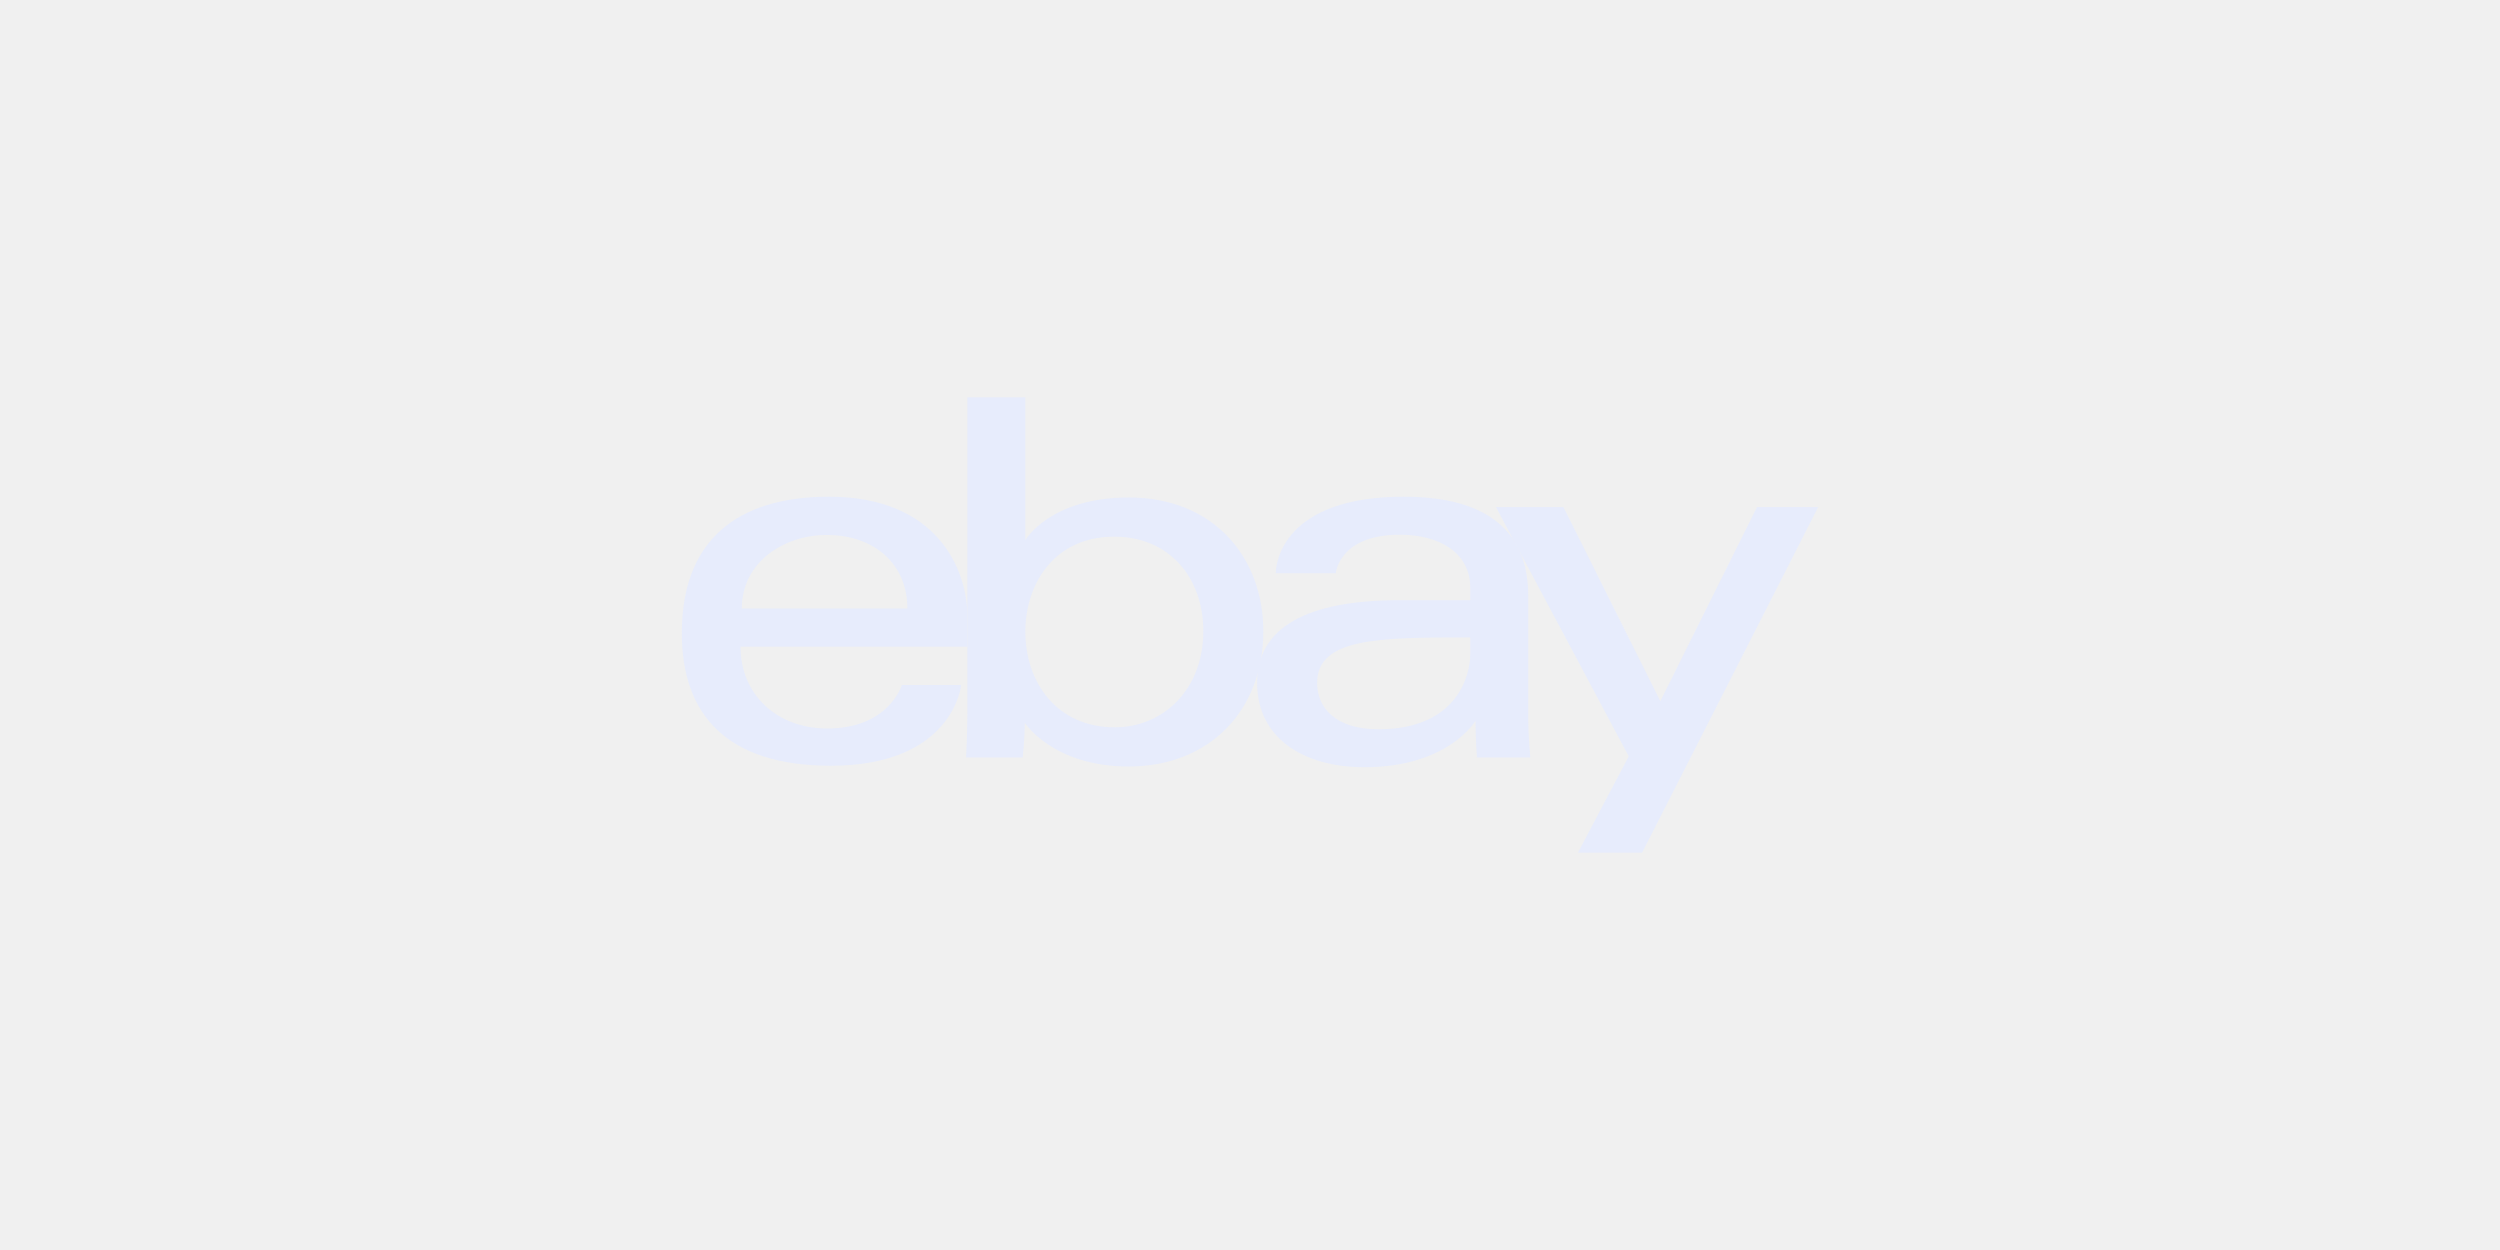
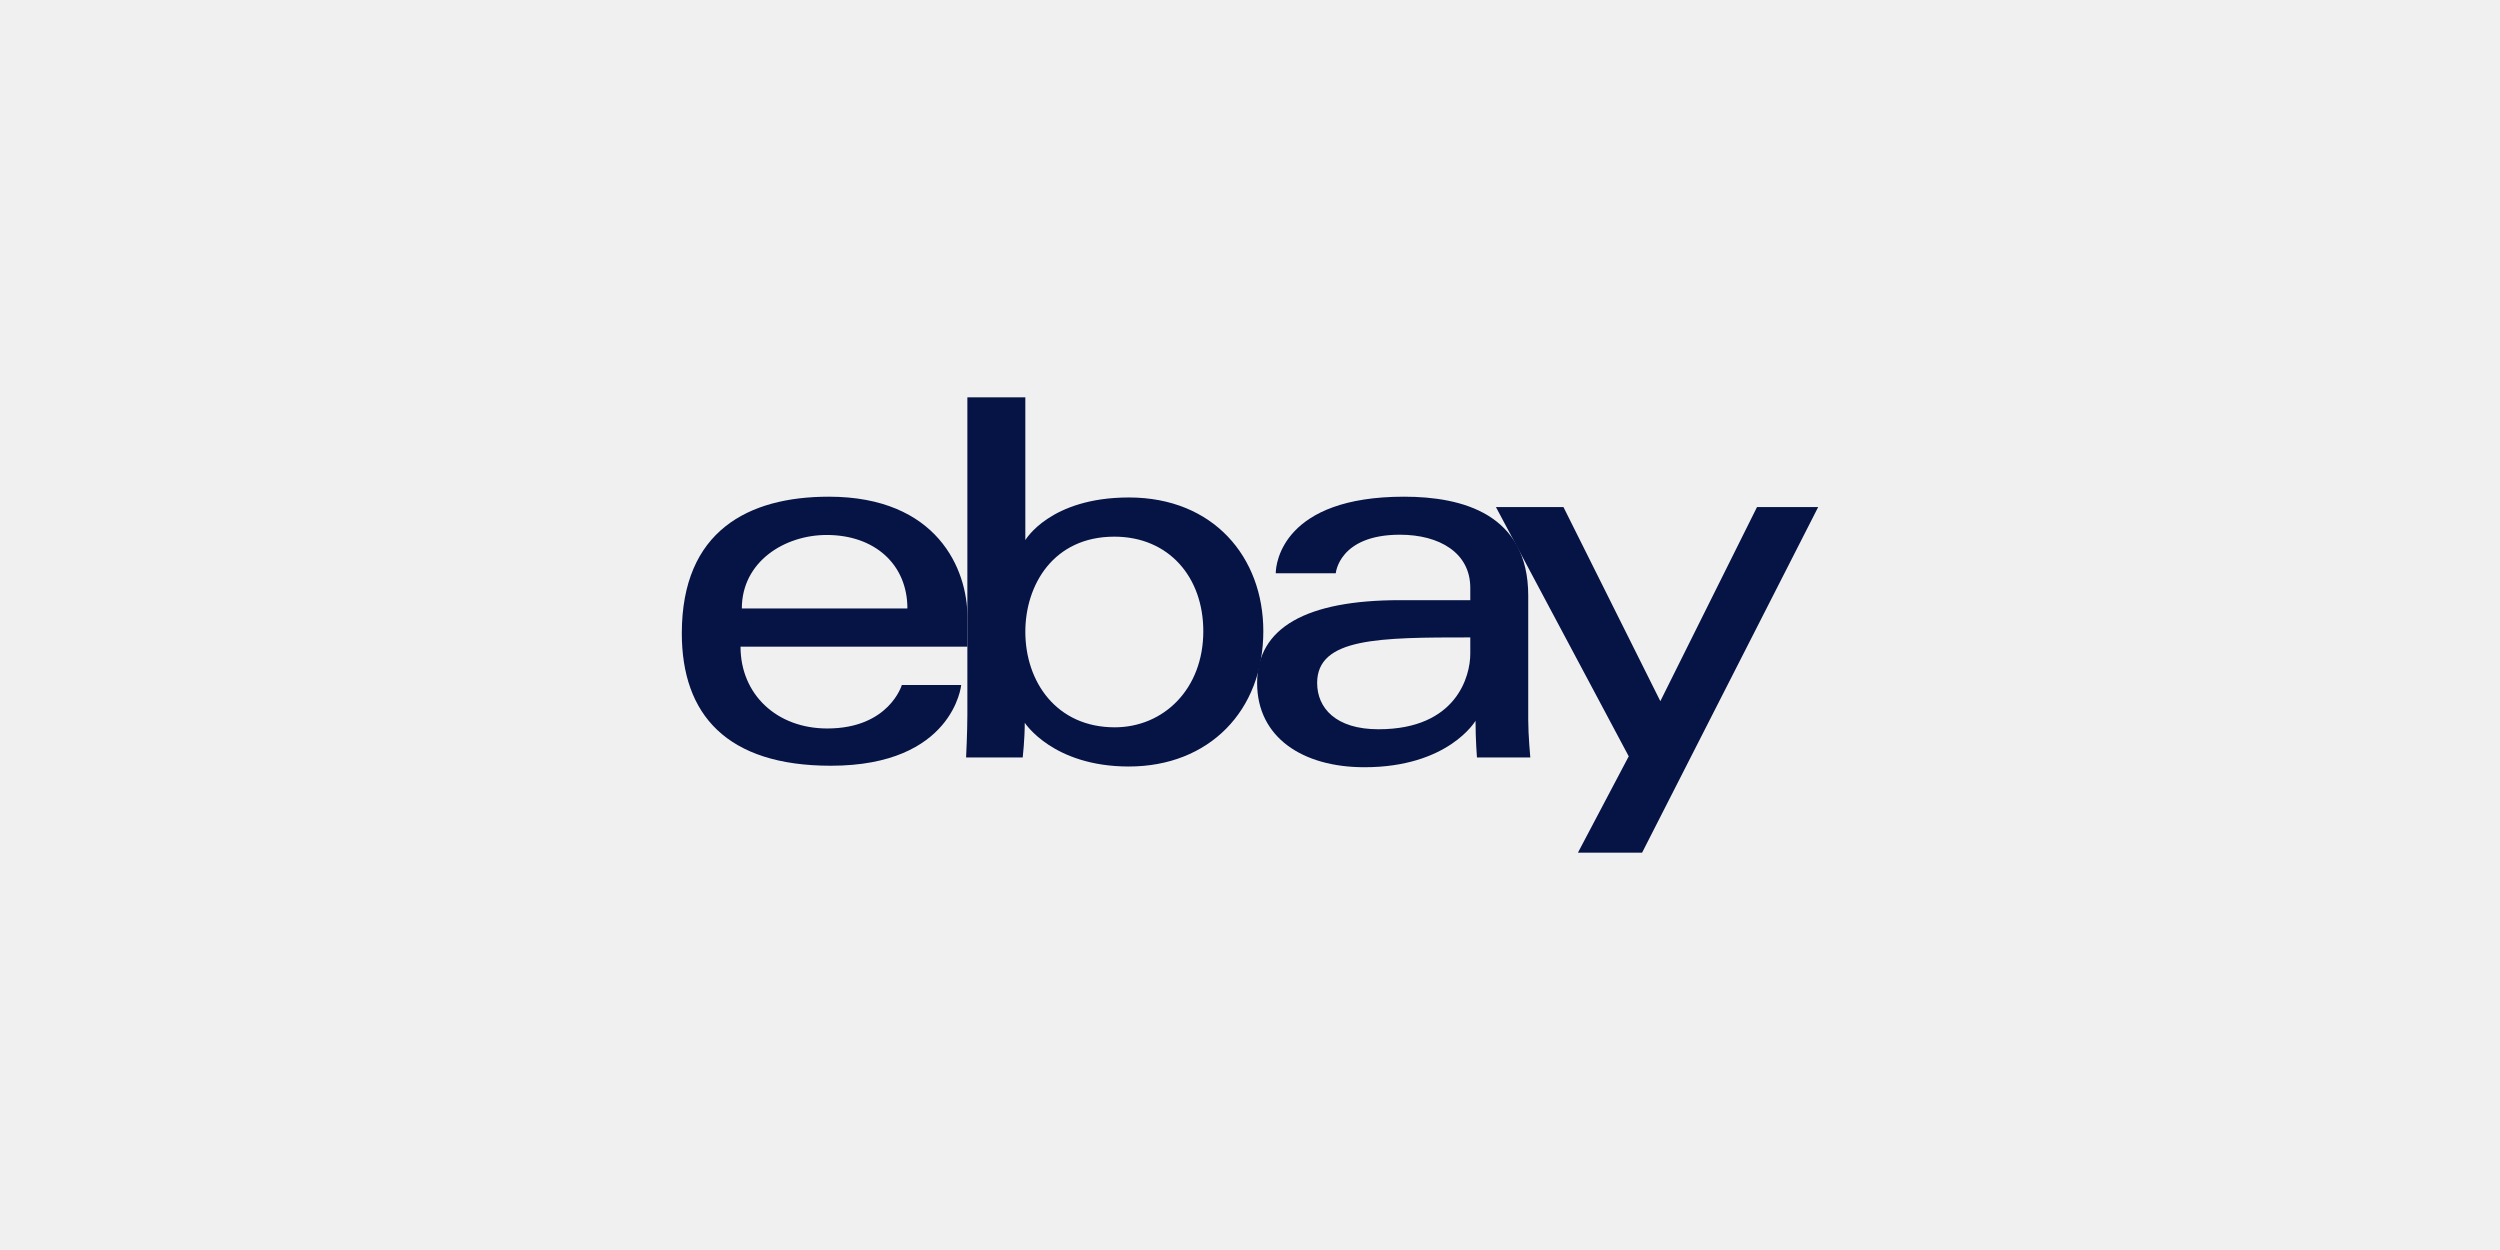
<svg xmlns="http://www.w3.org/2000/svg" width="176" height="88" viewBox="0 0 176 88" fill="none">
  <g clip-path="url(#clip0_2063_28462)">
-     <path d="M58.345 34.967C52.702 34.967 48 37.361 48 44.583C48 50.305 51.162 53.908 58.49 53.908C67.116 53.908 67.669 48.225 67.669 48.225H63.489C63.489 48.225 62.593 51.285 58.235 51.285C54.686 51.285 52.133 48.887 52.133 45.527H68.106V43.417C68.106 40.093 65.996 34.967 58.345 34.967ZM58.199 37.662C61.578 37.662 63.881 39.732 63.881 42.835H52.225C52.225 39.541 55.232 37.662 58.199 37.662Z" fill="#E7ECFC" />
-     <path d="M68.103 27.973V50.281C68.103 51.547 68.013 53.325 68.013 53.325H71.999C71.999 53.325 72.143 52.048 72.143 50.881C72.143 50.881 74.112 53.962 79.468 53.962C85.107 53.962 88.938 50.047 88.938 44.437C88.938 39.219 85.42 35.022 79.477 35.022C73.912 35.022 72.183 38.026 72.183 38.026V27.973H68.103ZM78.448 37.781C82.278 37.781 84.713 40.623 84.713 44.437C84.713 48.528 81.9 51.203 78.475 51.203C74.388 51.203 72.183 48.011 72.183 44.474C72.183 41.177 74.161 37.781 78.448 37.781Z" fill="#E7ECFC" />
-     <path d="M98.846 34.967C90.357 34.967 89.813 39.615 89.813 40.358H94.038C94.038 40.358 94.259 37.644 98.554 37.644C101.345 37.644 103.508 38.922 103.508 41.378V42.252H98.554C91.978 42.252 88.501 44.176 88.501 48.08C88.501 51.922 91.714 54.013 96.055 54.013C101.971 54.013 103.877 50.743 103.877 50.743C103.877 52.044 103.977 53.325 103.977 53.325H107.733C107.733 53.325 107.588 51.737 107.588 50.721V41.938C107.588 36.179 102.943 34.967 98.846 34.967ZM103.508 44.874V46.04C103.508 47.56 102.57 51.34 97.047 51.34C94.023 51.34 92.727 49.831 92.727 48.08C92.727 44.895 97.093 44.874 103.508 44.874Z" fill="#E7ECFC" />
-     <path d="M105.313 35.696H110.066L116.888 49.363L123.694 35.696H128L115.603 60.028H111.086L114.663 53.245L105.313 35.696Z" fill="#E7ECFC" />
+     <path d="M58.345 34.967C52.702 34.967 48 37.361 48 44.583C48 50.305 51.162 53.908 58.49 53.908C67.116 53.908 67.669 48.225 67.669 48.225H63.489C63.489 48.225 62.593 51.285 58.235 51.285C54.686 51.285 52.133 48.887 52.133 45.527H68.106V43.417C68.106 40.093 65.996 34.967 58.345 34.967ZM58.199 37.662C61.578 37.662 63.881 39.732 63.881 42.835H52.225C52.225 39.541 55.232 37.662 58.199 37.662Z" fill="#051345" />
+     <path d="M68.103 27.973V50.281C68.103 51.547 68.013 53.325 68.013 53.325H71.999C71.999 53.325 72.143 52.048 72.143 50.881C72.143 50.881 74.112 53.962 79.468 53.962C85.107 53.962 88.938 50.047 88.938 44.437C88.938 39.219 85.42 35.022 79.477 35.022C73.912 35.022 72.183 38.026 72.183 38.026V27.973H68.103ZM78.448 37.781C82.278 37.781 84.713 40.623 84.713 44.437C84.713 48.528 81.9 51.203 78.475 51.203C74.388 51.203 72.183 48.011 72.183 44.474C72.183 41.177 74.161 37.781 78.448 37.781Z" fill="#051345" />
+     <path d="M98.846 34.967C90.357 34.967 89.813 39.615 89.813 40.358H94.038C94.038 40.358 94.259 37.644 98.554 37.644C101.345 37.644 103.508 38.922 103.508 41.378V42.252H98.554C91.978 42.252 88.501 44.176 88.501 48.08C88.501 51.922 91.714 54.013 96.055 54.013C101.971 54.013 103.877 50.743 103.877 50.743C103.877 52.044 103.977 53.325 103.977 53.325H107.733C107.733 53.325 107.588 51.737 107.588 50.721V41.938C107.588 36.179 102.943 34.967 98.846 34.967ZM103.508 44.874V46.04C103.508 47.56 102.57 51.34 97.047 51.34C94.023 51.34 92.727 49.831 92.727 48.08C92.727 44.895 97.093 44.874 103.508 44.874Z" fill="#051345" />
+     <path d="M105.313 35.696H110.066L116.888 49.363L123.694 35.696H128L115.603 60.028H111.086L114.663 53.245L105.313 35.696Z" fill="#051345" />
  </g>
  <defs>
    <clipPath id="clip0_2063_28462">
      <rect width="80" height="80" fill="white" transform="translate(48 4)" />
    </clipPath>
  </defs>
</svg>
